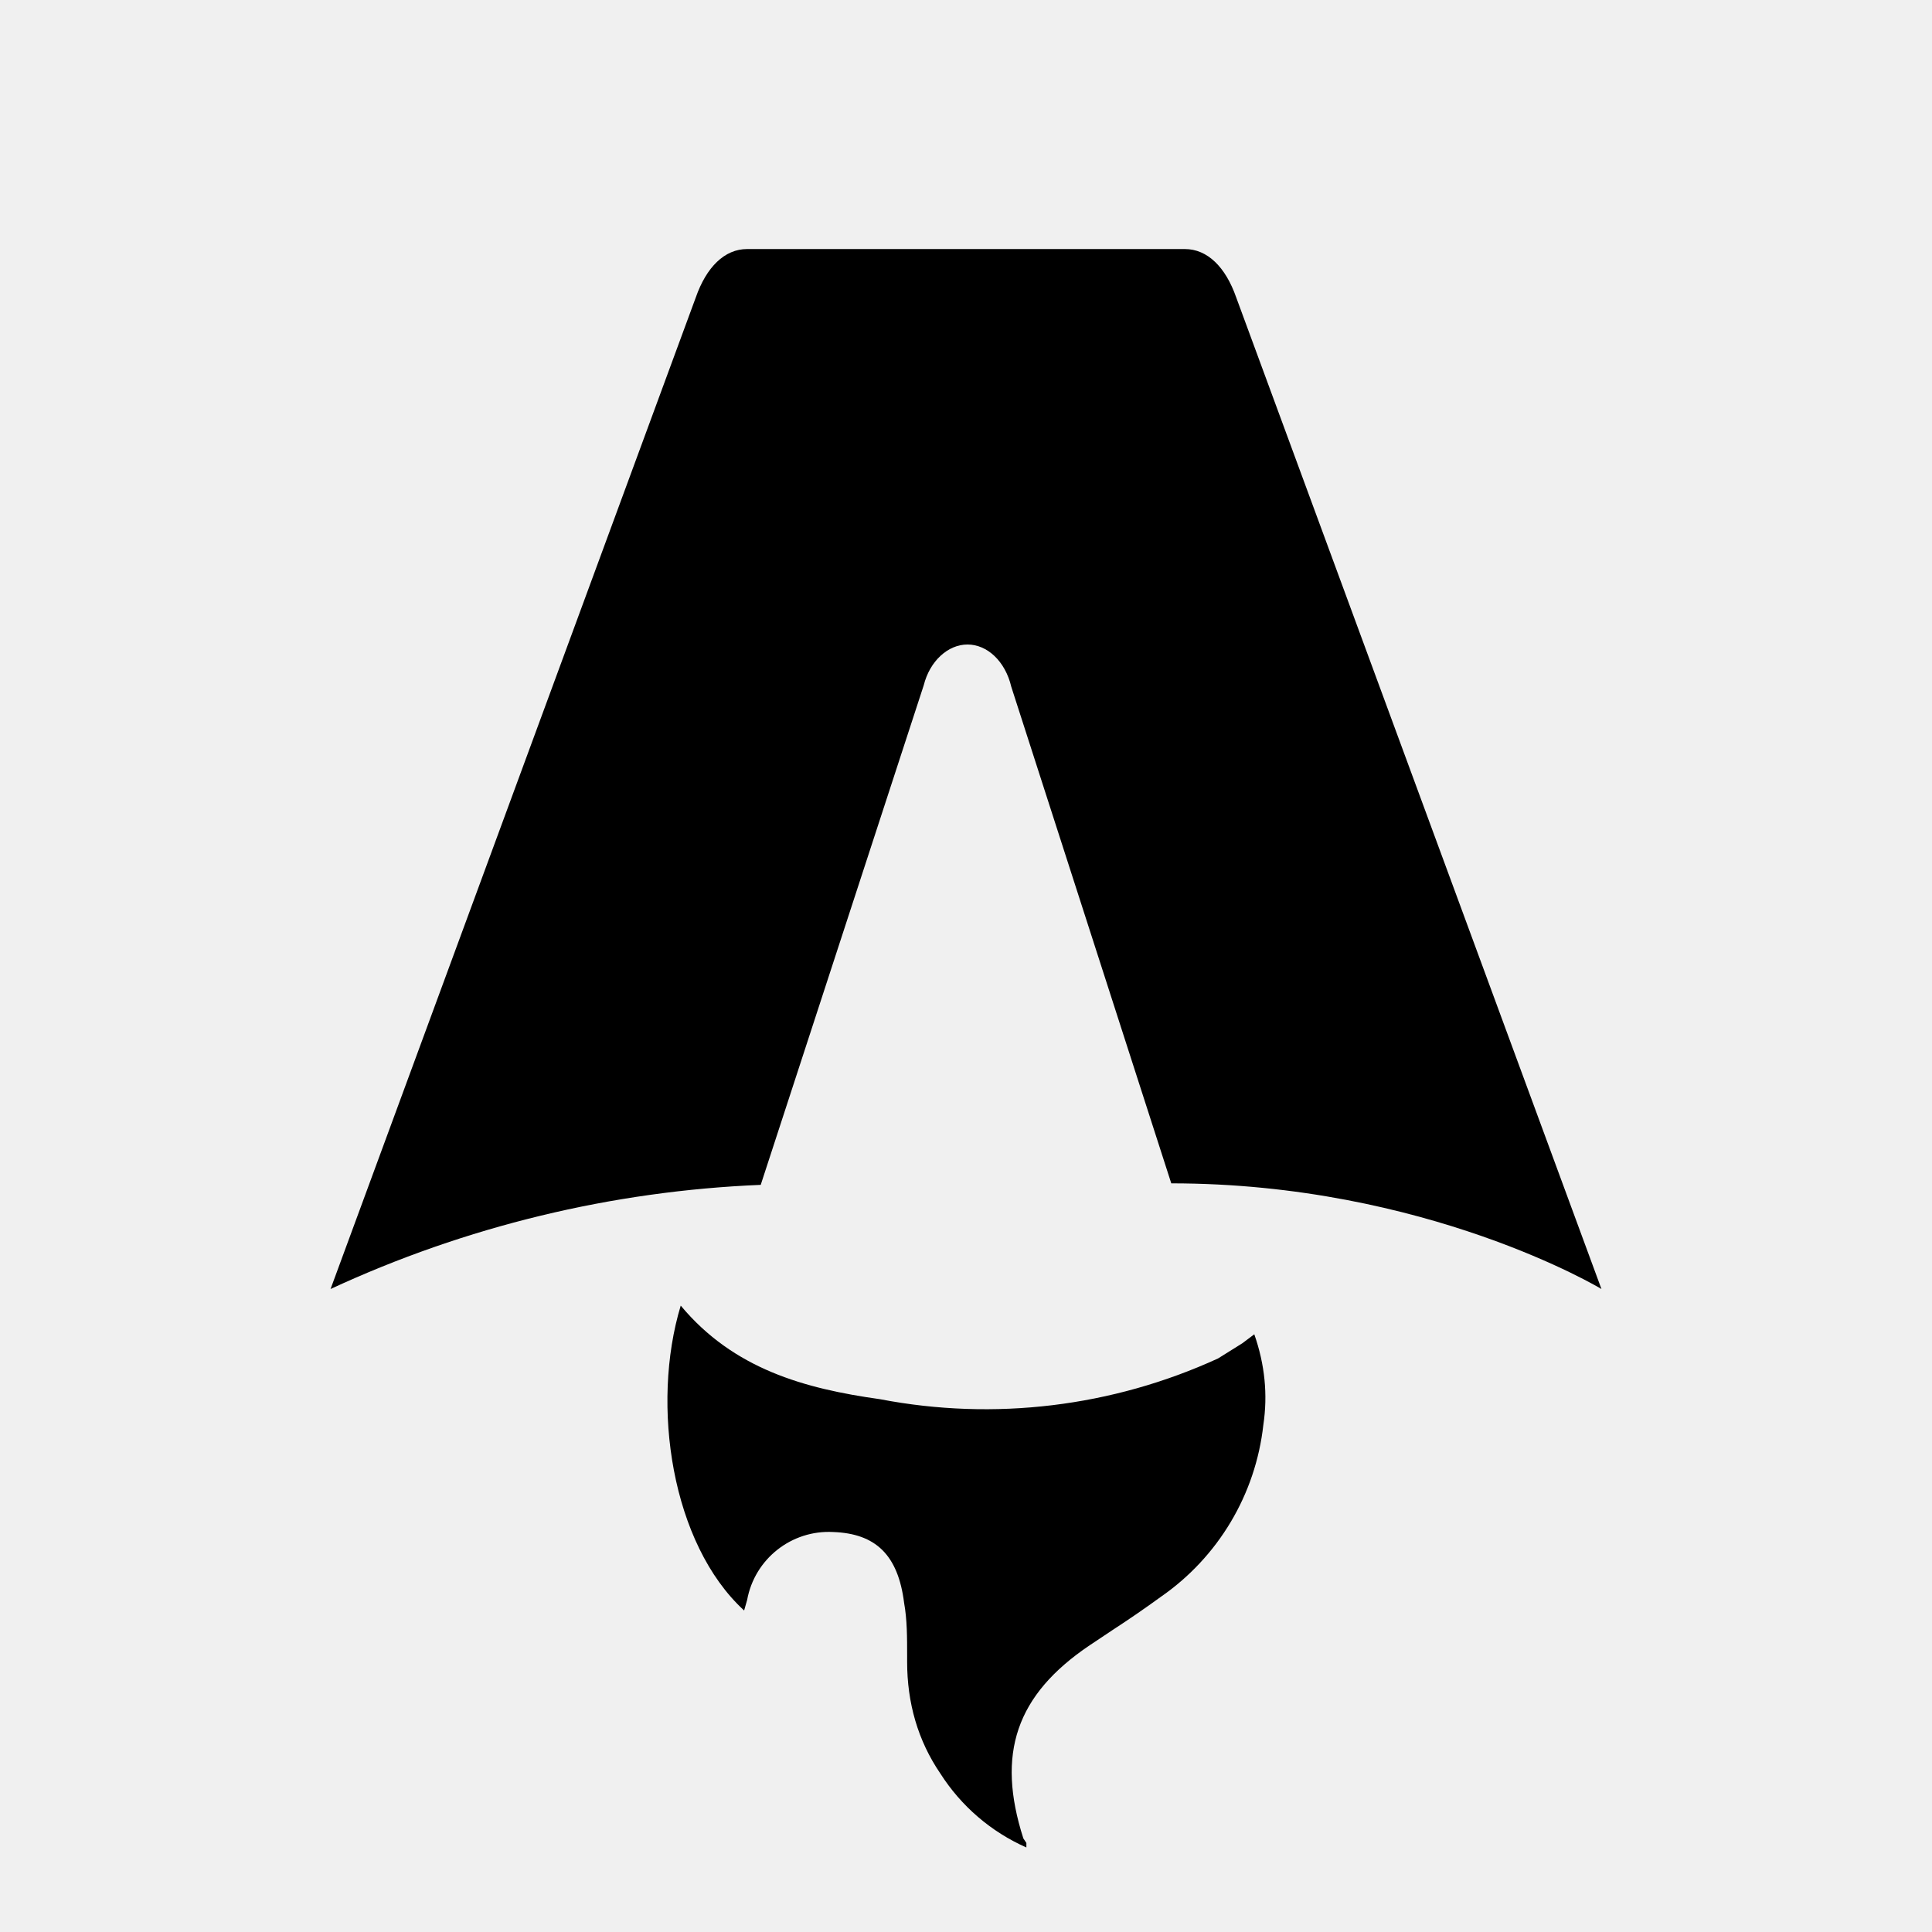
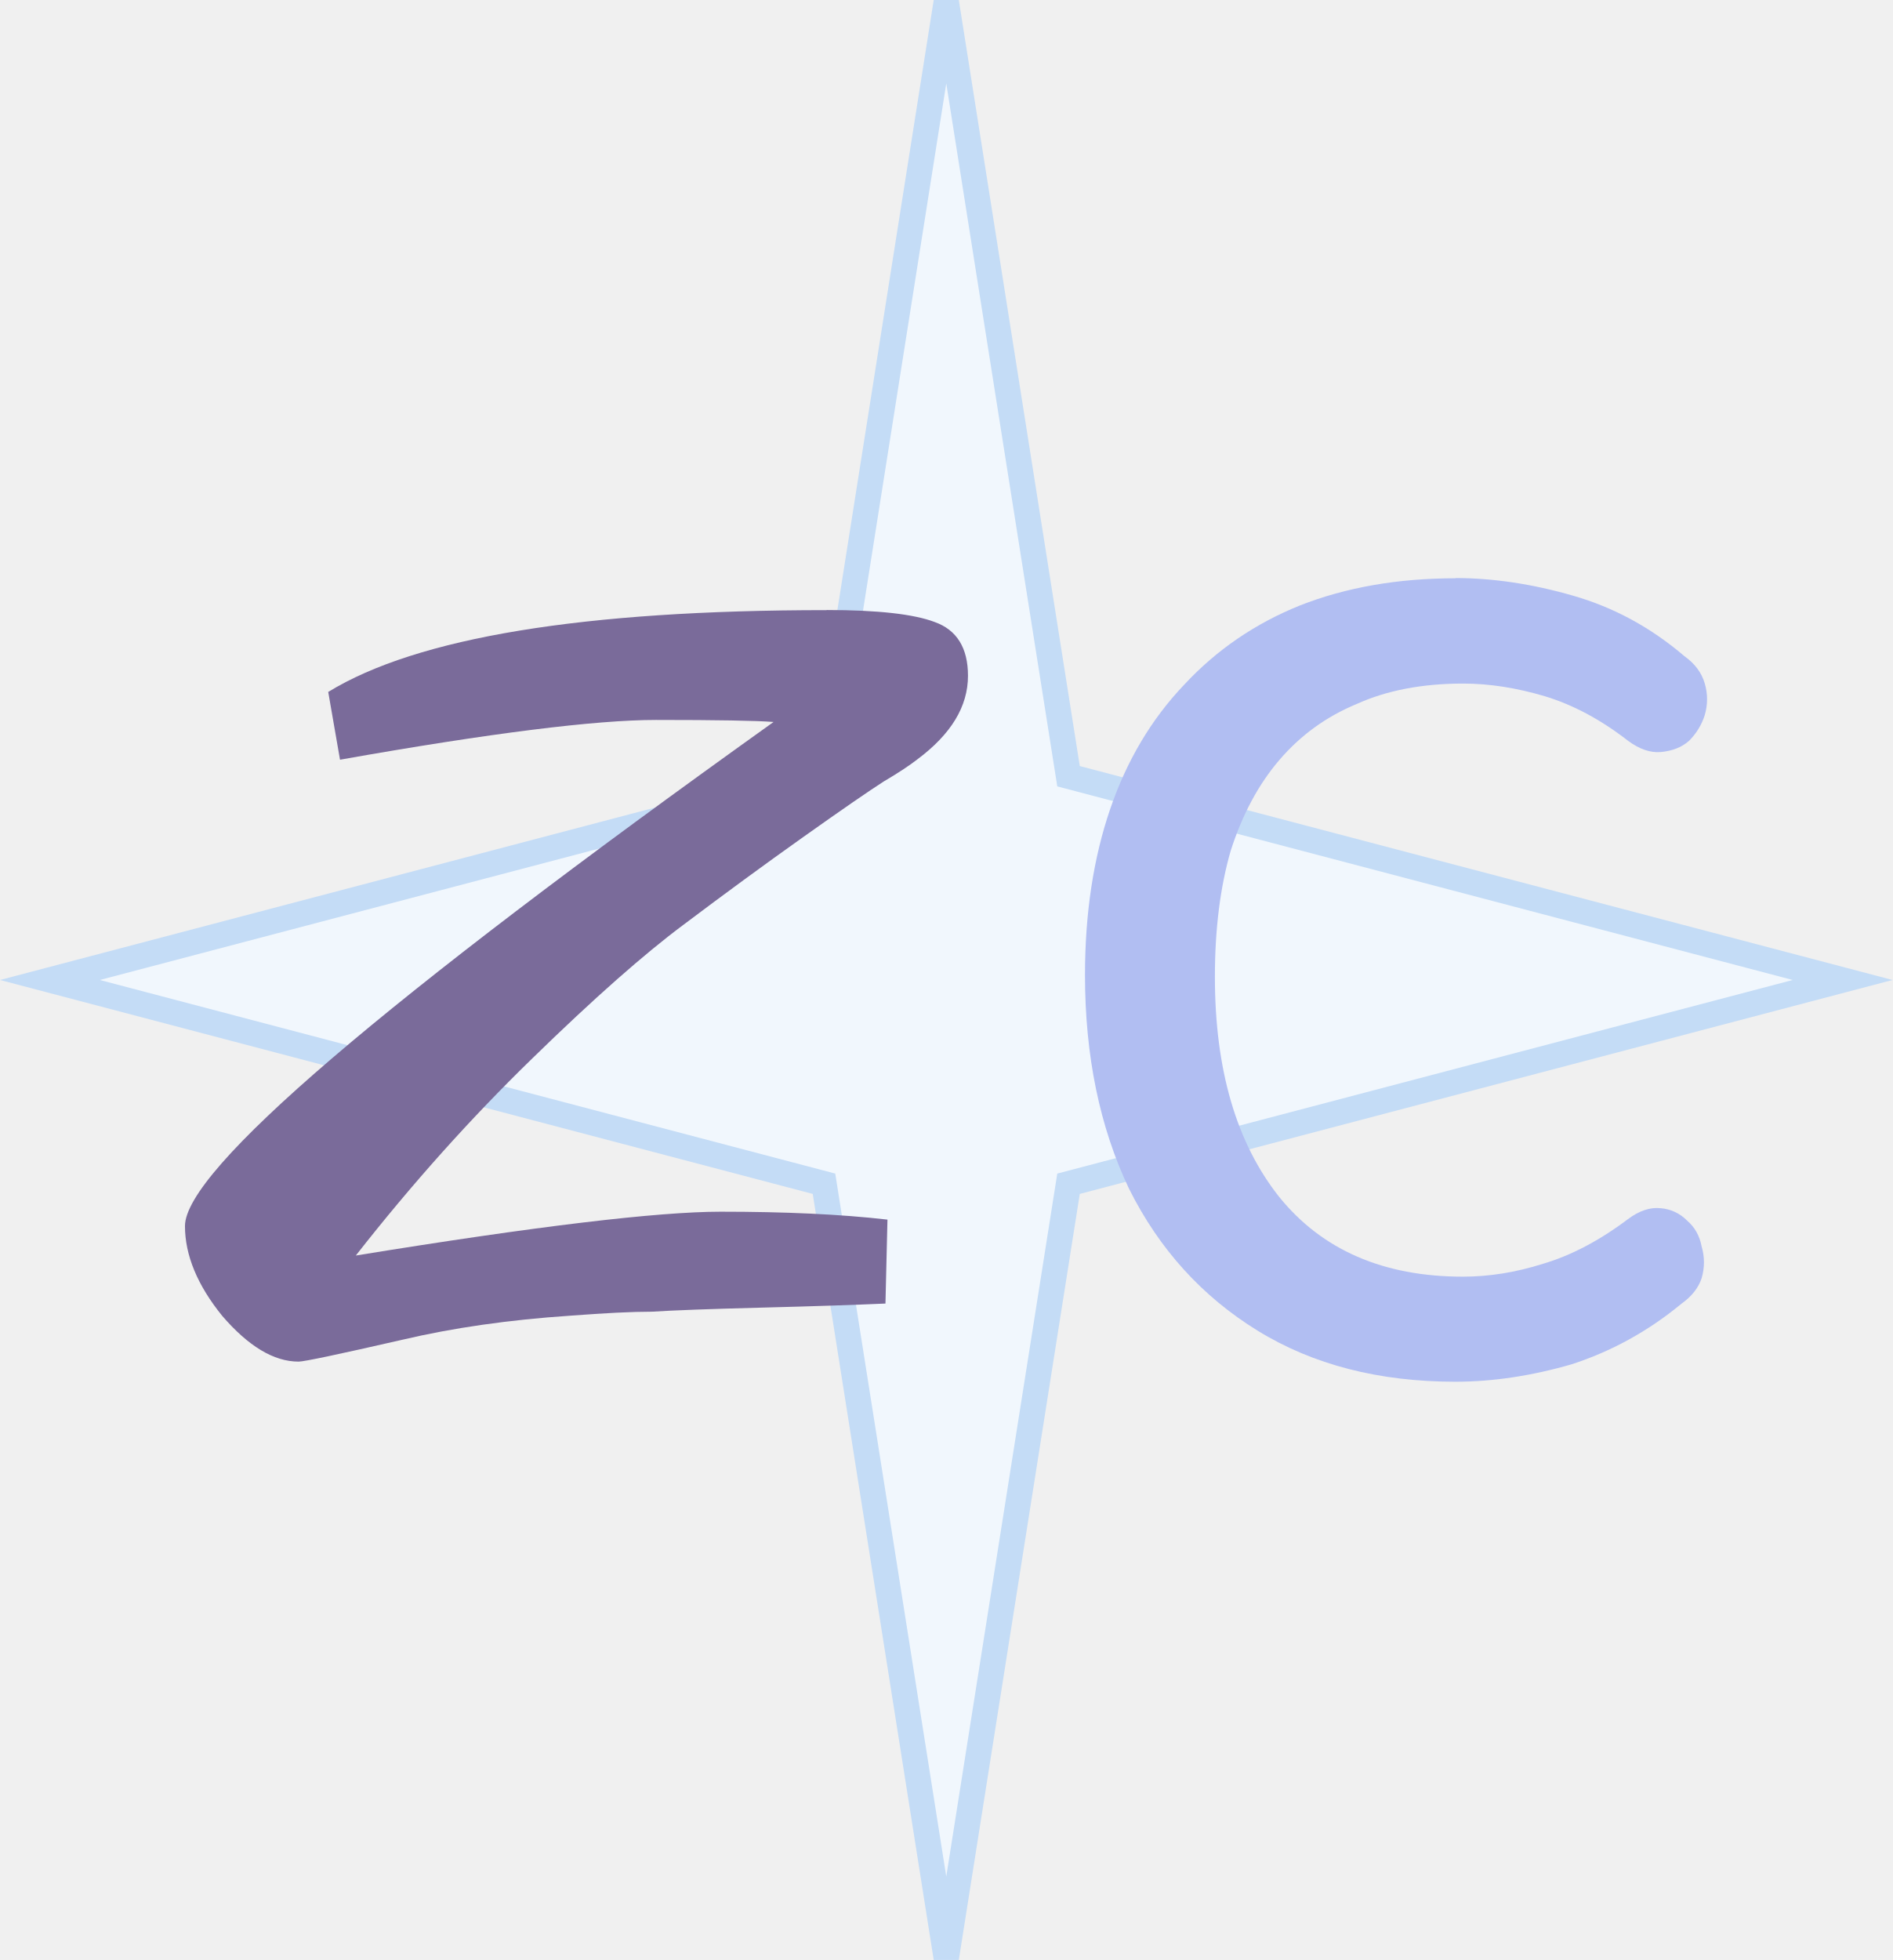
- <svg xmlns="http://www.w3.org/2000/svg" fill="none" viewBox="0 0 128 128">
-   <path d="M50.4 78.5a75.1 75.1 0 0 0-28.5 6.9l24.2-65.7c.7-2 1.9-3.2 3.4-3.2h29c1.5 0 2.7 1.2 3.4 3.2l24.2 65.7s-11.6-7-28.5-7L67 45.5c-.4-1.7-1.6-2.8-2.9-2.8-1.3 0-2.5 1.1-2.9 2.7L50.4 78.5Zm-1.1 28.2Zm-4.2-20.2c-2 6.6-.6 15.8 4.2 20.2a17.5 17.5 0 0 1 .2-.7 5.5 5.5 0 0 1 5.7-4.5c2.8.1 4.3 1.5 4.7 4.7.2 1.1.2 2.3.2 3.5v.4c0 2.7.7 5.2 2.2 7.4a13 13 0 0 0 5.7 4.9v-.3l-.2-.3c-1.8-5.6-.5-9.5 4.4-12.8l1.5-1a73 73 0 0 0 3.2-2.2 16 16 0 0 0 6.8-11.4c.3-2 .1-4-.6-6l-.8.6-1.6 1a37 37 0 0 1-22.4 2.7c-5-.7-9.7-2-13.2-6.2Z" />
-   <style>
-         path { fill: #000; }
-         @media (prefers-color-scheme: dark) {
-             path { fill: #FFF; }
-         }
-     </style>
+ <svg xmlns="http://www.w3.org/2000/svg" width="12.29mm" height="12.726mm" viewBox="0 0 12.29 12.726" version="1.1" id="svg1">
+   <defs id="defs1" />
+   <g id="layer1" transform="translate(-98.78885,-142.1371)">
+     <path d="m 104.934,142.15 0.794,5.027 5.027,1.323 -5.027,1.323 -0.794,5.027 -0.794,-5.027 -5.027,-1.323 5.027,-1.323 z" id="path1" style="fill:#f1f7fd;fill-opacity:1;stroke:#c4dcf6;stroke-width:0.165;stroke-dasharray:none;stroke-opacity:1" />
+     <g id="g13" transform="matrix(1.444594,0,0,1.467009,-57.06043,-57.3183)">
+       <path d="m 111.6,138.661 c -1.094,0 -1.84,0.121 -2.24,0.362 l 0.053,0.3 c 0.676,-0.118 1.15,-0.176 1.42,-0.176 0.276,0 0.453,0.003 0.529,0.009 -1.764,1.241 -2.646,1.984 -2.646,2.231 0,0.129 0.056,0.262 0.167,0.397 0.118,0.135 0.232,0.203 0.344,0.203 0.024,0 0.179,-0.032 0.467,-0.097 0.229,-0.053 0.479,-0.088 0.75,-0.106 0.159,-0.012 0.282,-0.018 0.371,-0.018 0.094,-0.006 0.259,-0.012 0.494,-0.018 0.235,-0.006 0.42,-0.012 0.556,-0.018 l 0.009,-0.371 v -5.2e-4 c -0.212,-0.024 -0.462,-0.035 -0.75,-0.035 -0.282,0 -0.829,0.064 -1.64,0.194 0.253,-0.318 0.517,-0.608 0.794,-0.873 0.276,-0.265 0.503,-0.462 0.679,-0.591 0.182,-0.135 0.362,-0.265 0.538,-0.388 0.176,-0.123 0.297,-0.205 0.362,-0.246 0.071,-0.041 0.12,-0.074 0.15,-0.097 0.153,-0.112 0.229,-0.235 0.229,-0.371 0,-0.123 -0.05,-0.203 -0.15,-0.238 -0.094,-0.035 -0.255,-0.053 -0.485,-0.053 z" style="font-size:8.819px;font-family:'Marck Script';-inkscape-font-specification:'Marck Script';fill:#7a6b9a" id="path13" />
+       <path d="m 114.428,138.52 c -0.259,0 -0.492,0.04 -0.699,0.12 -0.202,0.08 -0.376,0.197 -0.522,0.352 -0.146,0.151 -0.257,0.334 -0.332,0.55 -0.075,0.216 -0.113,0.461 -0.113,0.734 0,0.357 0.066,0.673 0.198,0.946 0.136,0.268 0.329,0.477 0.578,0.628 0.249,0.151 0.546,0.226 0.889,0.226 0.169,-5e-5 0.343,-0.026 0.522,-0.077 0.179,-0.057 0.344,-0.146 0.494,-0.268 0.047,-0.033 0.077,-0.071 0.091,-0.113 0.014,-0.047 0.014,-0.094 0,-0.141 -0.009,-0.047 -0.031,-0.085 -0.064,-0.113 -0.033,-0.033 -0.073,-0.052 -0.12,-0.056 -0.047,-0.005 -0.097,0.011 -0.148,0.049 -0.127,0.094 -0.254,0.16 -0.381,0.197 -0.122,0.038 -0.242,0.057 -0.36,0.057 -0.357,0 -0.633,-0.118 -0.826,-0.353 -0.193,-0.24 -0.289,-0.564 -0.289,-0.974 0,-0.212 0.024,-0.398 0.071,-0.558 0.052,-0.16 0.125,-0.294 0.219,-0.402 0.094,-0.108 0.209,-0.191 0.346,-0.247 0.136,-0.061 0.297,-0.091 0.48,-0.091 0.118,0 0.24,0.019 0.367,0.056 0.127,0.038 0.251,0.103 0.374,0.197 0.052,0.038 0.101,0.054 0.148,0.05 0.052,-0.005 0.094,-0.021 0.127,-0.05 0.033,-0.033 0.056,-0.07 0.07,-0.113 0.014,-0.047 0.014,-0.094 0,-0.141 -0.014,-0.047 -0.044,-0.087 -0.091,-0.12 -0.151,-0.127 -0.317,-0.216 -0.501,-0.268 -0.183,-0.052 -0.36,-0.078 -0.529,-0.078 z" style="font-size:7.056px;font-family:Nunito;-inkscape-font-specification:Nunito;fill:#b1bef2" id="path12" />
+     </g>
+   </g>
</svg>
